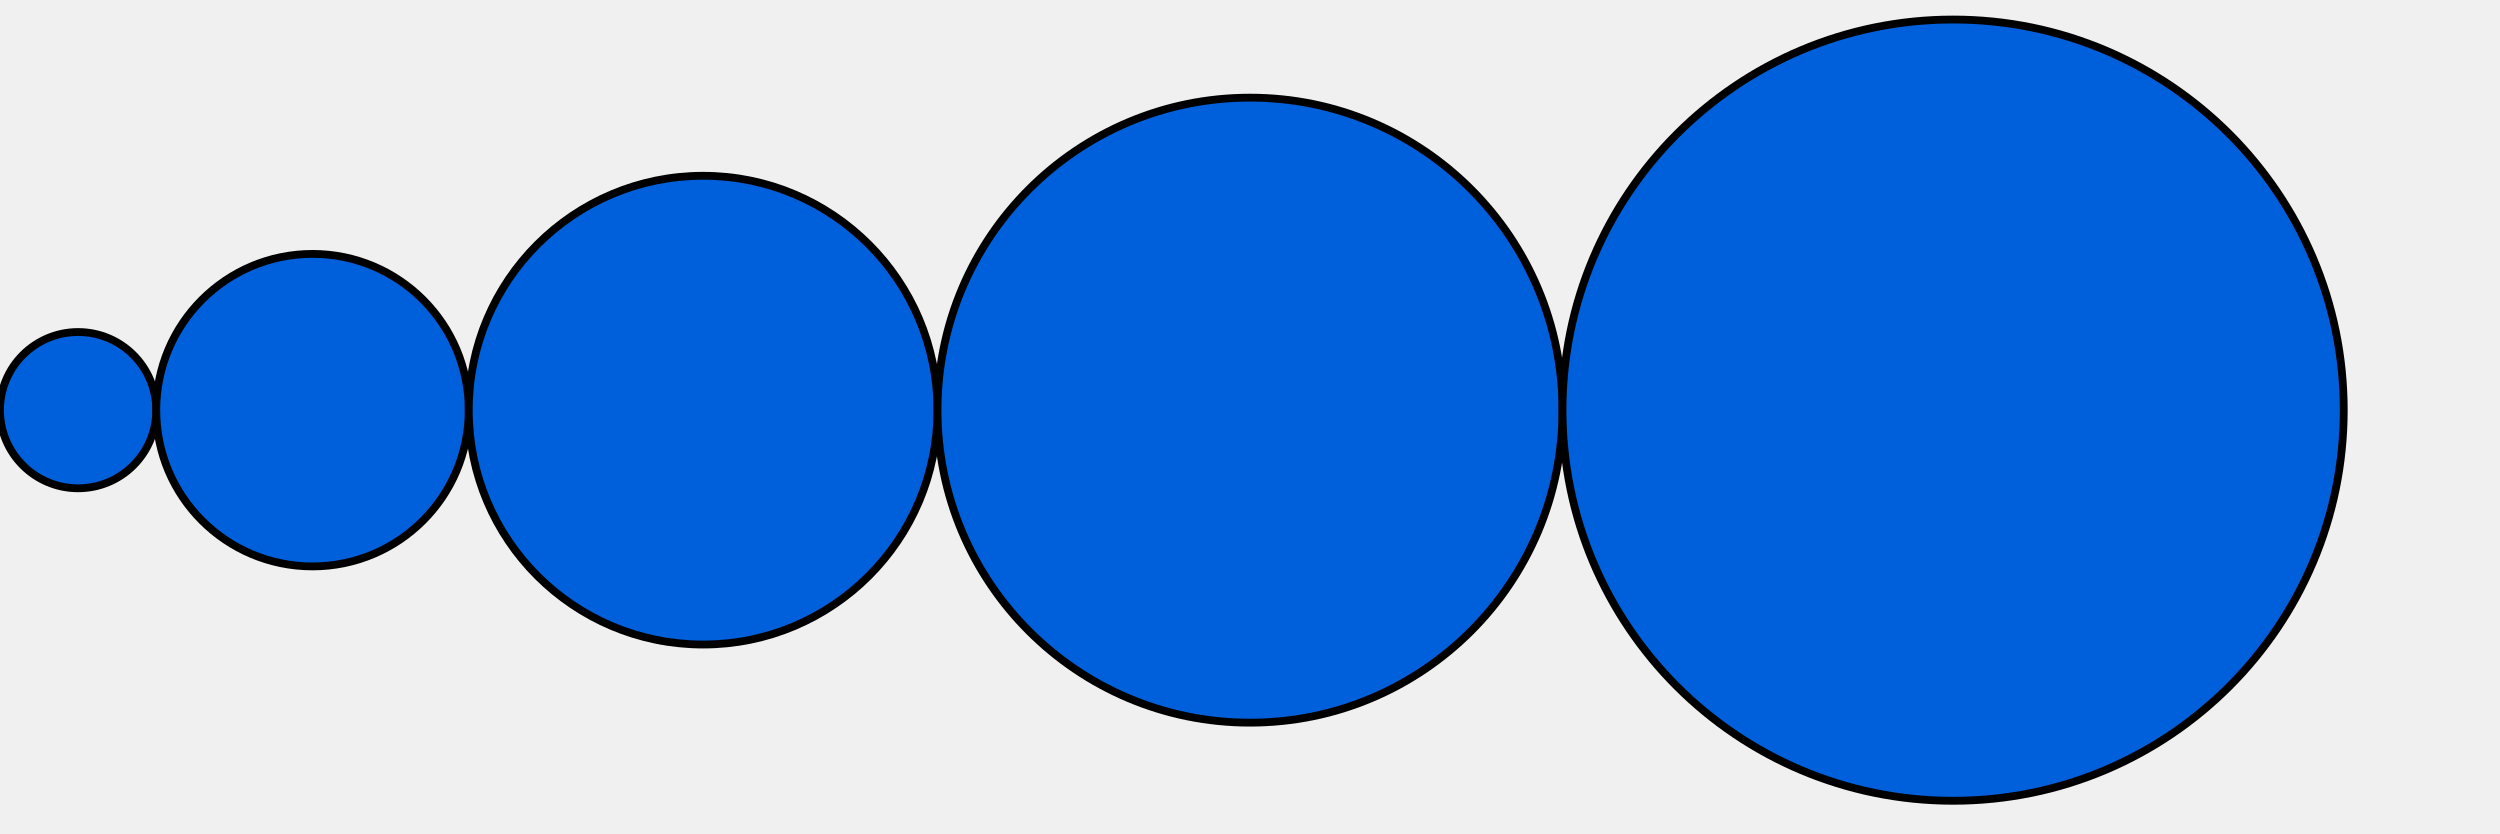
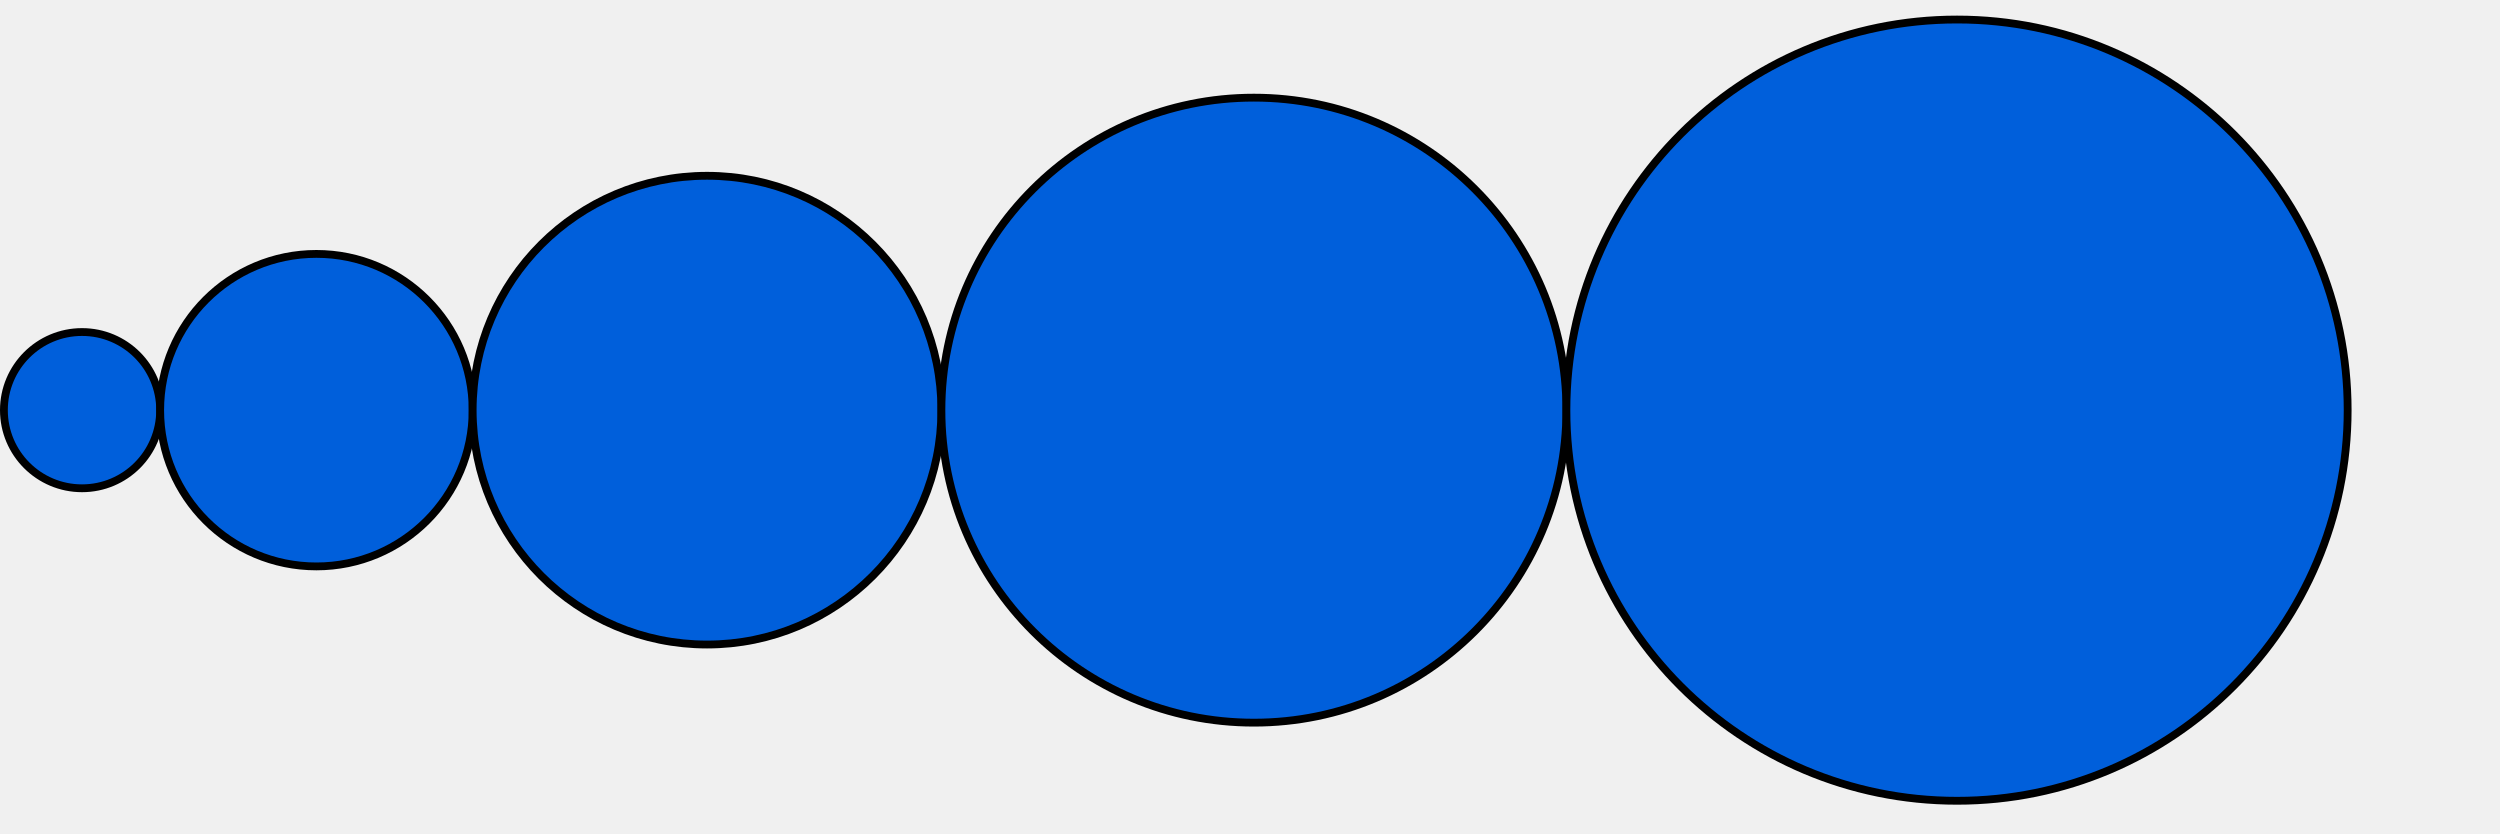
<svg xmlns="http://www.w3.org/2000/svg" baseProfile="full" height="64" version="1.1" width="192">
  <defs>
    <marker id="arrow" markerHeight="3.5" markerWidth="5" orient="auto" refX="5.0" refY="1.7">
      <polygon points="0,0 5,1.75 0,3.5" />
    </marker>
  </defs>
-   <g style="fill:white; stroke: black; stroke-width: 0.01;" transform="scale(60.0) translate(-0.0 0.525)">
+   <g style="fill:white; stroke: black; stroke-width: 0.01;" transform="scale(60.0) translate(0.105 0.525)">
    <g style="fill: #005fdb;">
      <g>
        <g>
          <g>
            <g>
              <g>
-                 <g />
-                 <g transform="translate(0.1 0)">
+                 <g>
+                   <g>
+                     <g>
+                       <g style=";" transform="scale(1)">
+                         <circle cx="0" cy="0" r="0.1" />
+                       </g>
+                       <g transform="translate(0.1 0)">
+                         <g />
+                       </g>
+                     </g>
+                     <g transform="translate(0.3 0)">
+                       <g style=";" transform="scale(1)">
+                         <circle cx="0" cy="0" r="0.2" />
+                       </g>
+                     </g>
+                   </g>
+                   <g transform="translate(0.5 0)">
+                     <g />
+                   </g>
+                 </g>
+                 <g transform="translate(0.8 0)">
                  <g style=";" transform="scale(1)">
-                     <circle cx="0" cy="0" r="0.1" />
+                     <circle cx="0" cy="0" r="0.3" />
                  </g>
                </g>
              </g>
-               <g transform="translate(0.4 0)">
-                 <g style=";" transform="scale(1)">
-                   <circle cx="0" cy="0" r="0.2" />
-                 </g>
+               <g transform="translate(1.1 0)">
+                 <g />
              </g>
            </g>
-             <g transform="translate(0.9 0)">
+             <g transform="translate(1.5 0)">
              <g style=";" transform="scale(1)">
-                 <circle cx="0" cy="0" r="0.3" />
+                 <circle cx="0" cy="0" r="0.4" />
              </g>
            </g>
          </g>
-           <g transform="translate(1.6 0)">
-             <g style=";" transform="scale(1)">
-               <circle cx="0" cy="0" r="0.4" />
-             </g>
+           <g transform="translate(1.9 0)">
+             <g />
          </g>
        </g>
-         <g transform="translate(2.5 0)">
+         <g transform="translate(2.4 0)">
          <g style=";" transform="scale(1)">
            <circle cx="0" cy="0" r="0.5" />
          </g>
        </g>
      </g>
    </g>
  </g>
</svg>
